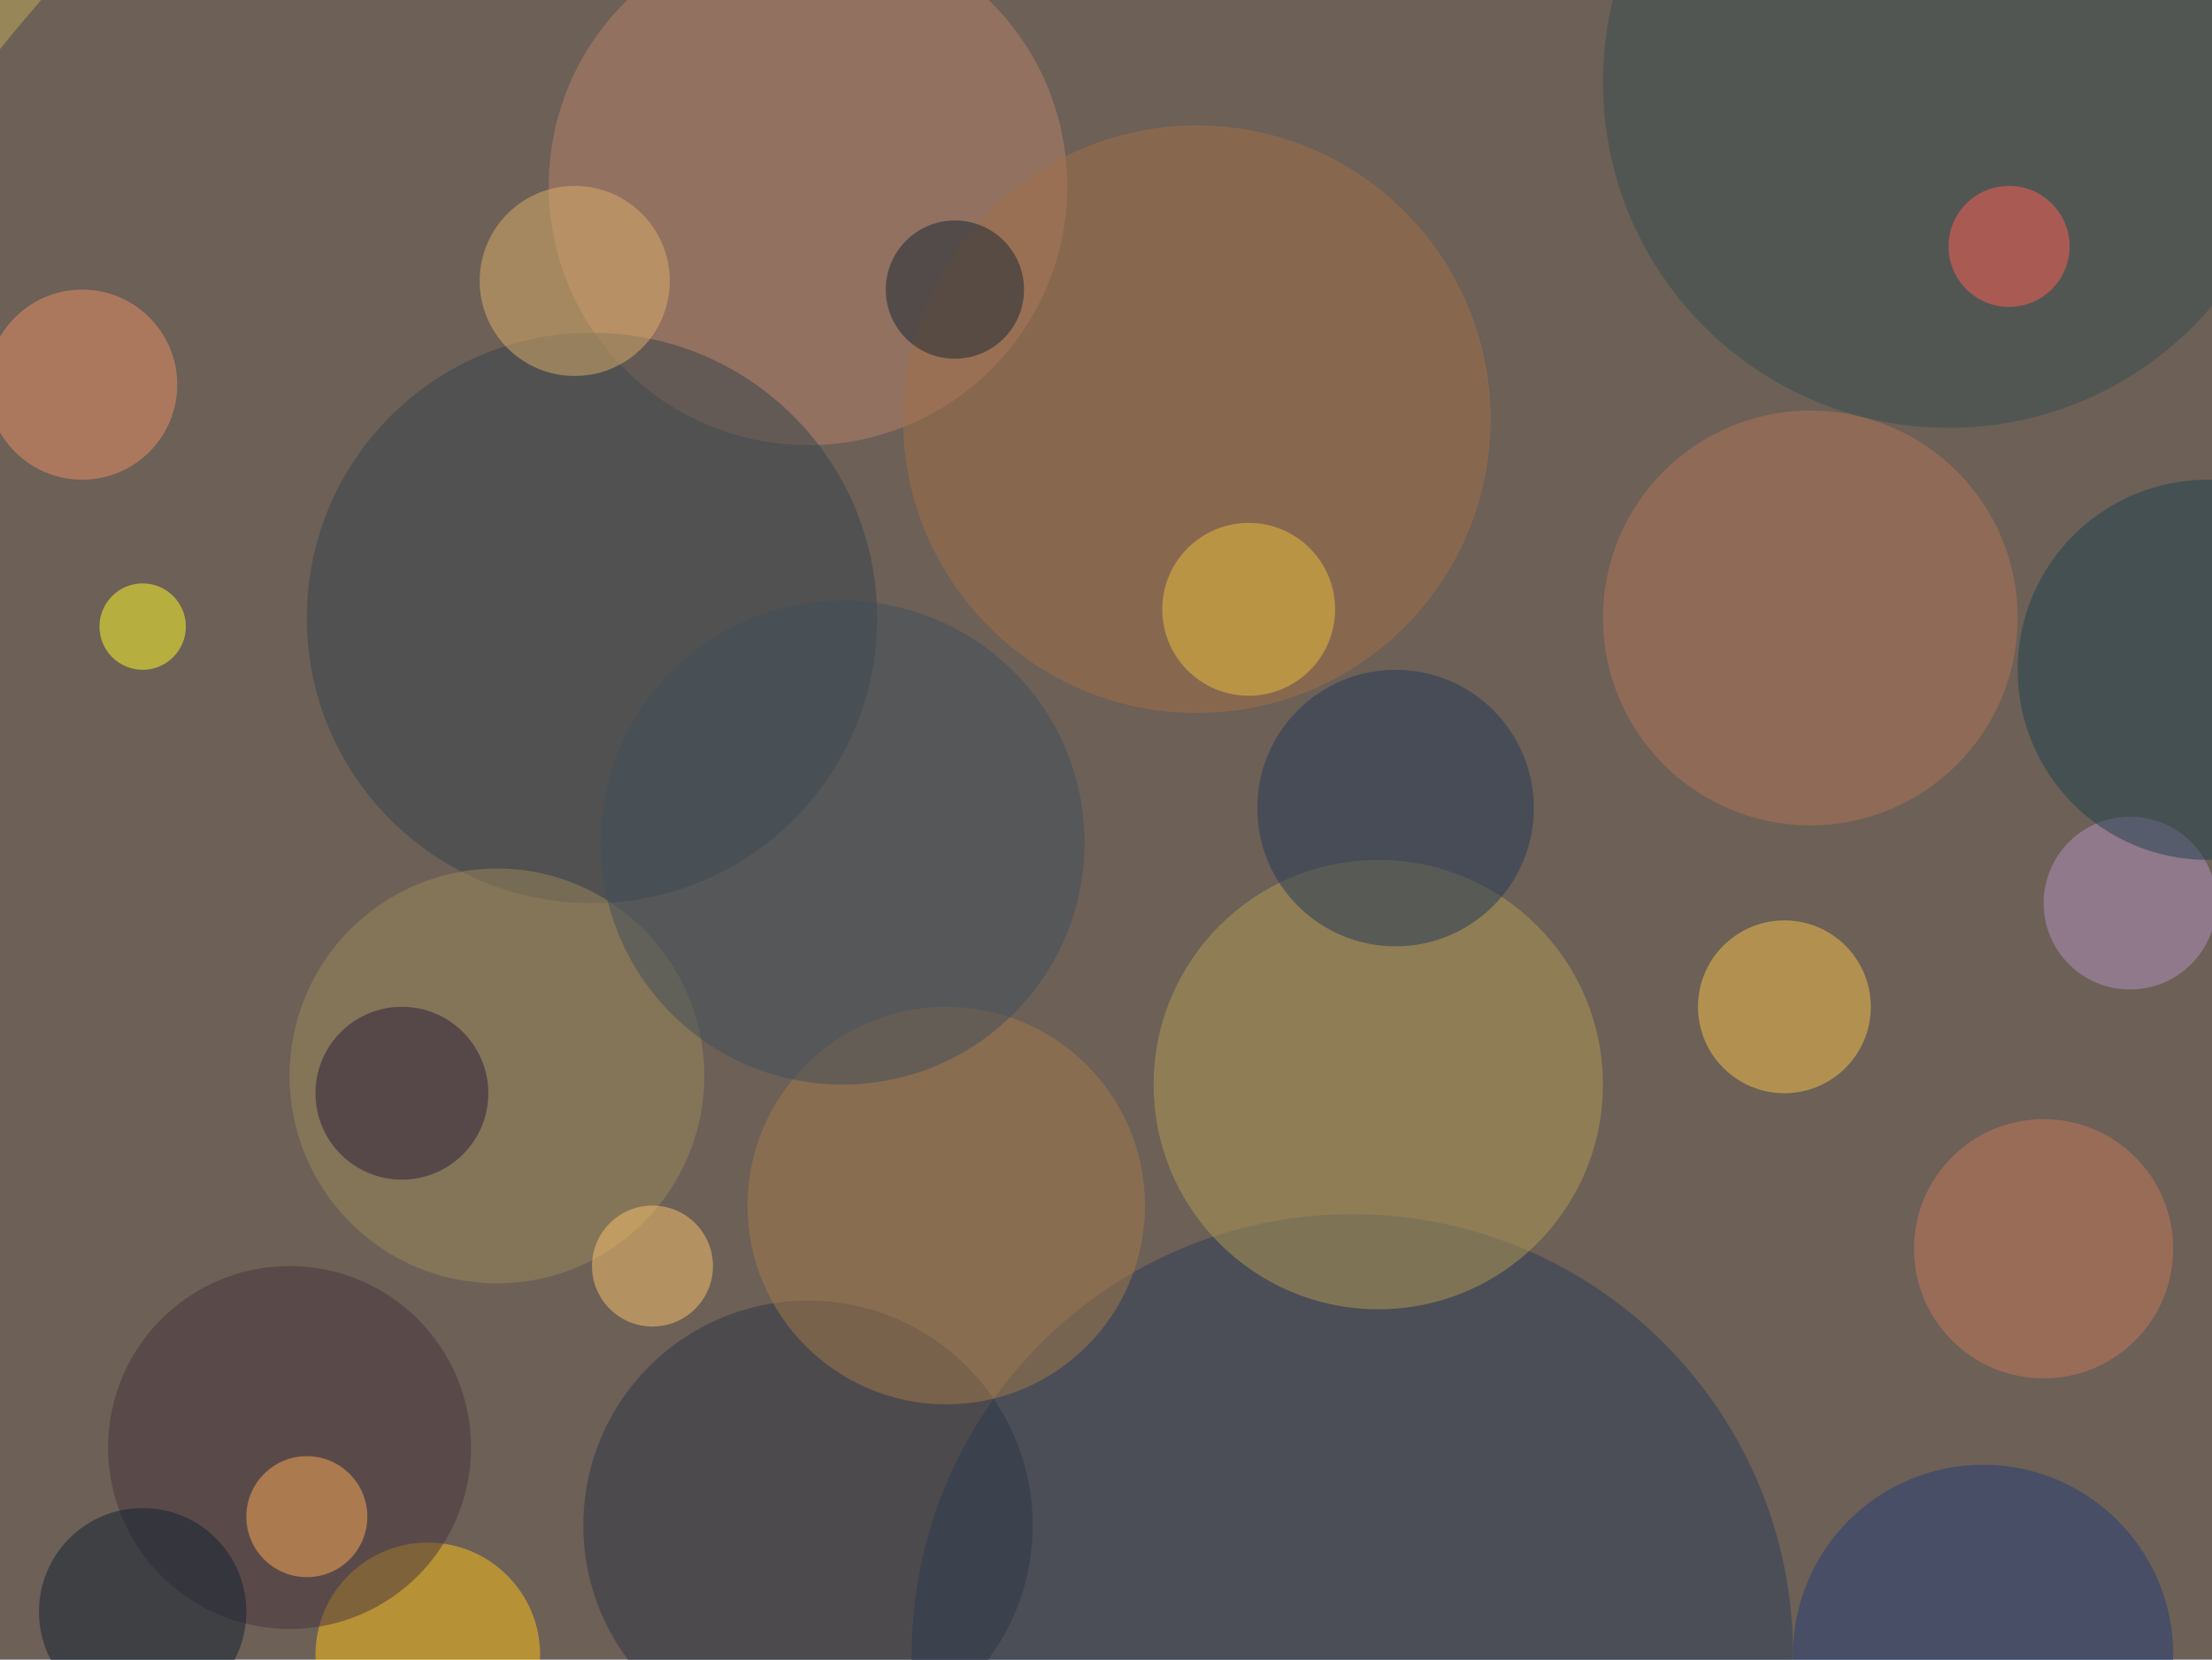
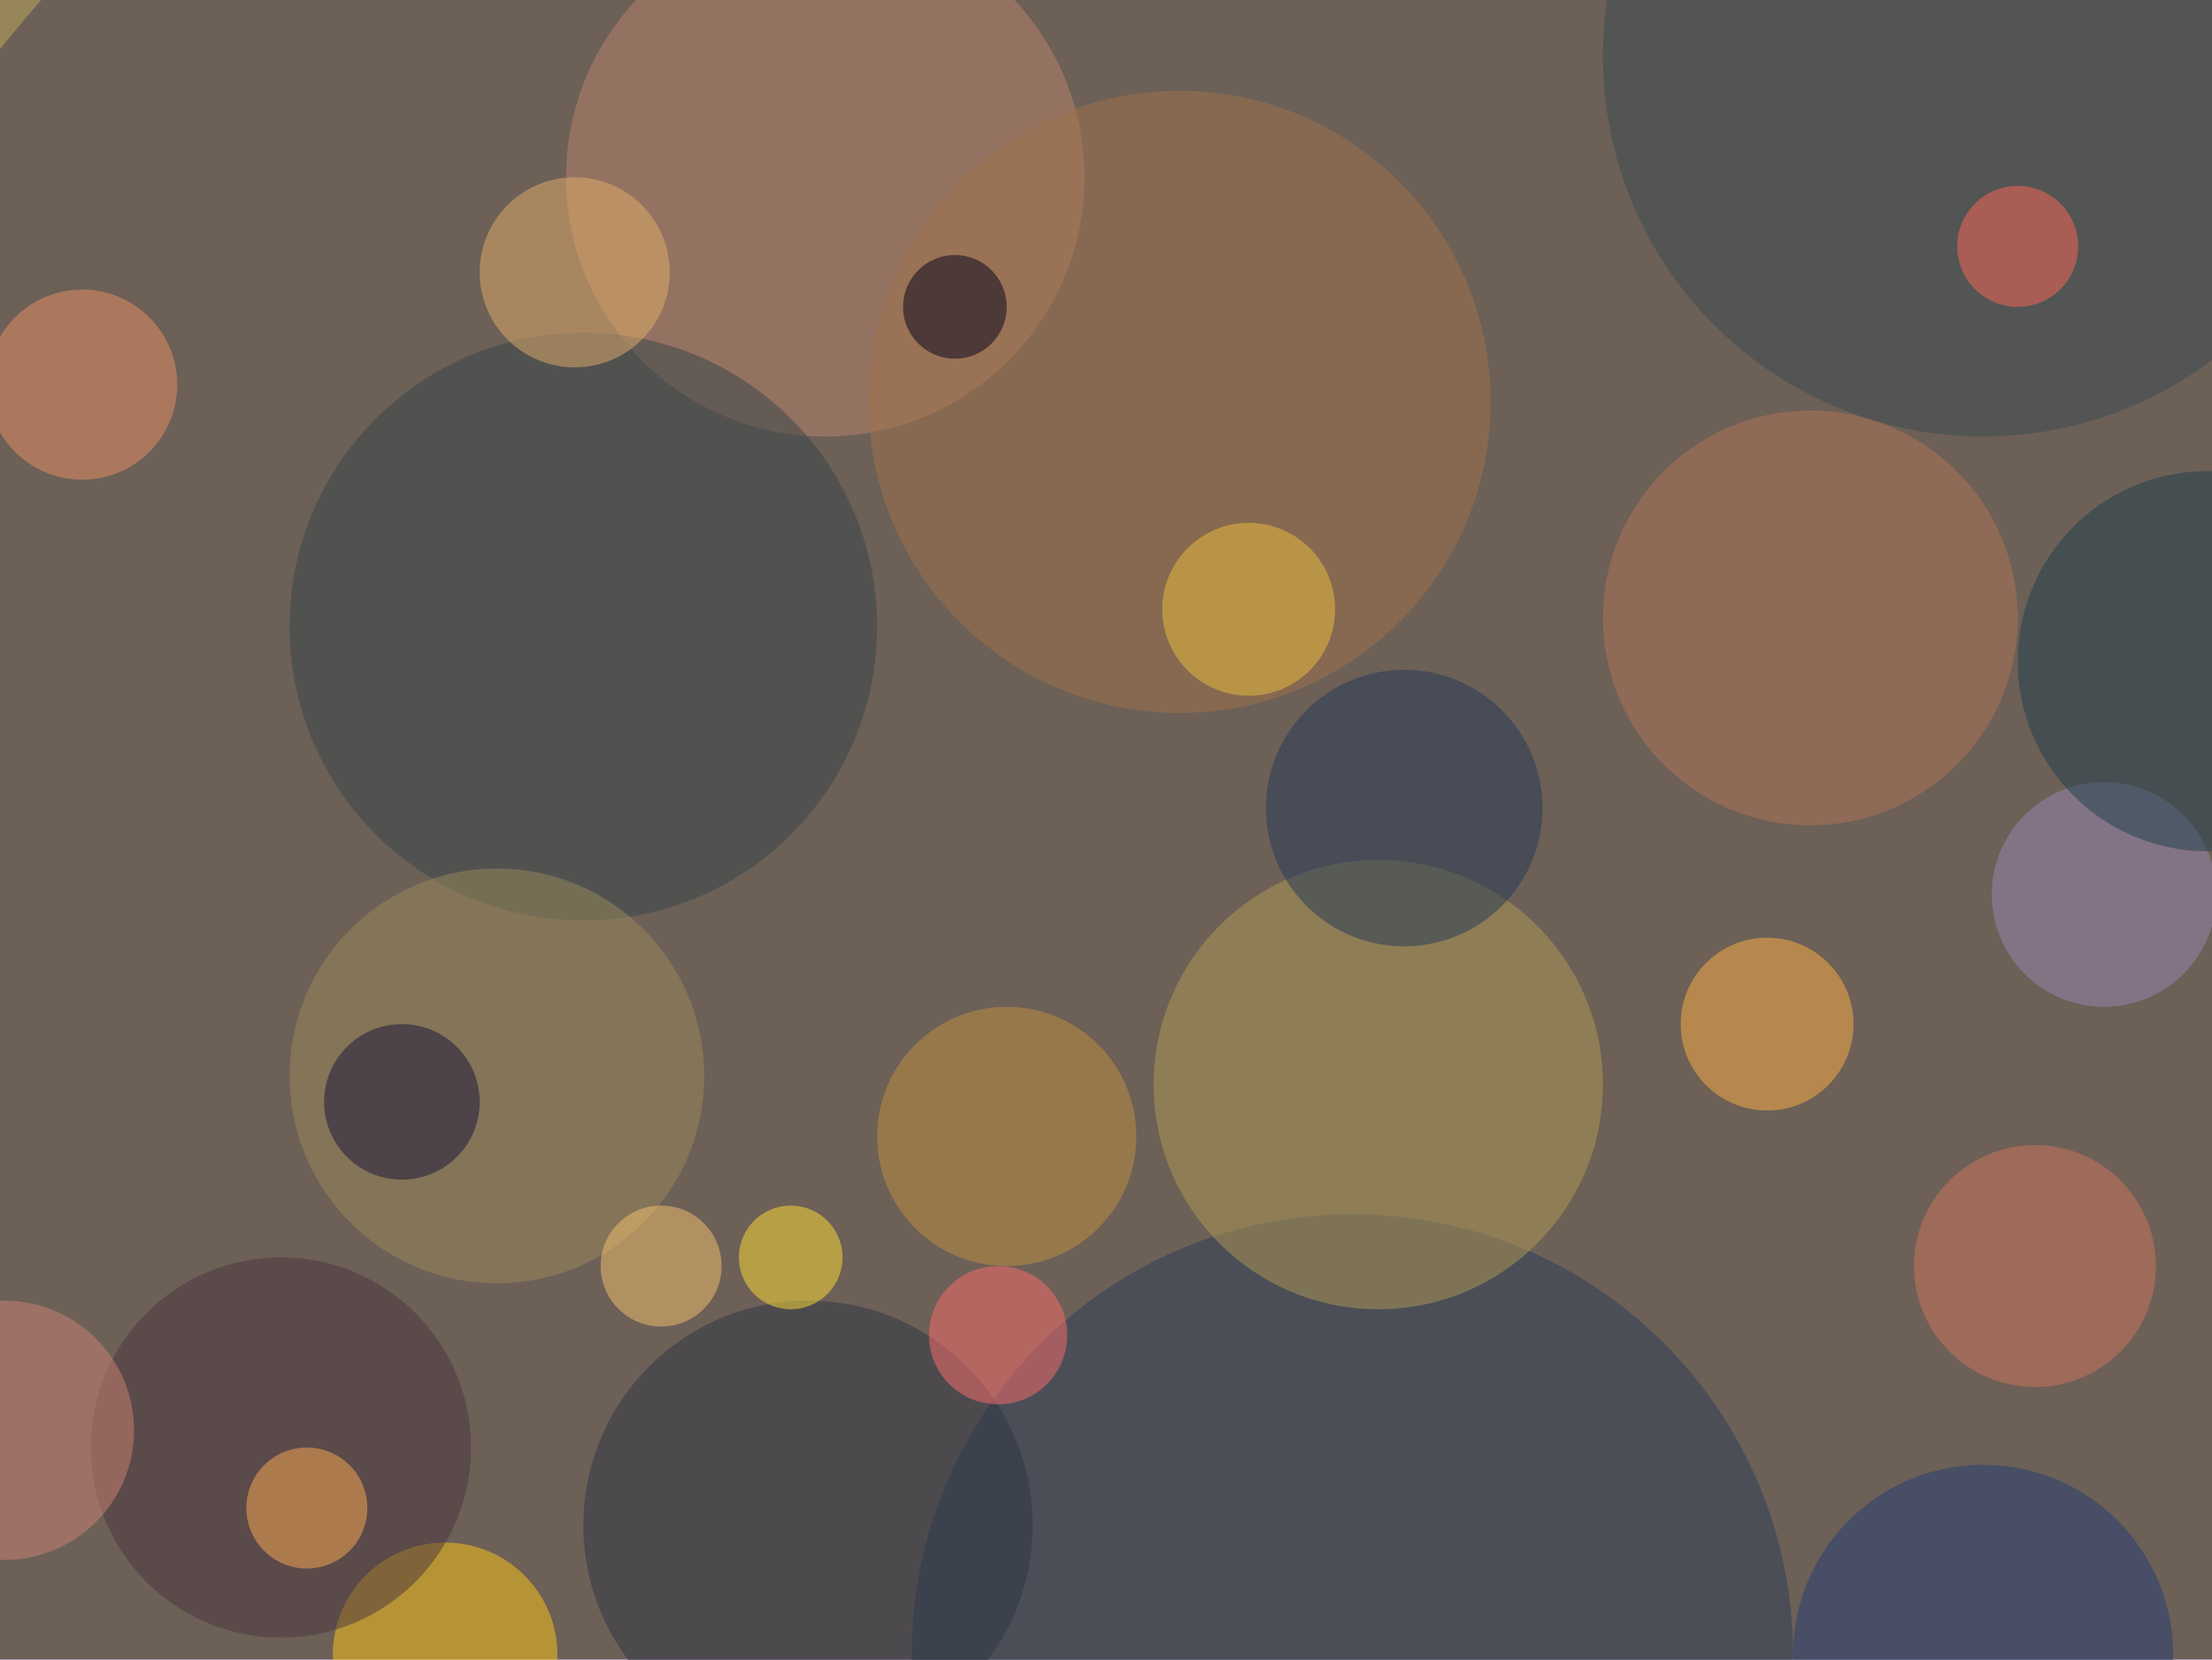
<svg xmlns="http://www.w3.org/2000/svg" width="300" height="225">
  <rect width="100%" height="100%" fill="#968658" />
  <g fill-opacity=".5" transform="translate(.6 .6)scale(1.17188)">
    <circle cx="146" cy="123" r="188" fill="#433a56" />
    <circle cx="156" cy="191" r="51" fill="#2b3c59" />
-     <circle cx="93" cy="21" r="30" fill="#b9836c" />
+     <circle cx="95" cy="20" r="30" fill="#bc846d" />
    <circle cx="159" cy="125" r="26" fill="#b39b54" />
-     <circle cx="68" cy="71" r="33" fill="#35434a" />
-     <circle cx="49" cy="191" r="13" fill="#ffc216" />
-     <circle cx="138" cy="48" r="34" fill="#a37149" />
+     <circle cx="67" cy="72" r="34" fill="#37444b" />
+     <circle cx="51" cy="191" r="13" fill="#ffc916" />
+     <circle cx="136" cy="46" r="36" fill="#a1724a" />
    <circle cx="93" cy="176" r="26" fill="#2e3447" />
    <circle cx="209" cy="71" r="24" fill="#b37456" />
-     <circle cx="225" cy="9" r="40" fill="#394c51" />
-     <circle cx="206" cy="116" r="10" fill="#f8c24b" />
-     <circle cx="109" cy="139" r="23" fill="#a47a4a" />
-     <circle cx="161" cy="93" r="16" fill="#223958" />
-     <circle cx="57" cy="124" r="24" fill="#9c885a" />
+     <circle cx="204" cy="118" r="10" fill="#ffb044" />
+     <circle cx="229" cy="6" r="44" fill="#394b50" />
+     <circle cx="57" cy="124" r="24" fill="#9d885a" />
+     <circle cx="116" cy="131" r="15" fill="#c09140" />
+     <circle cx="162" cy="93" r="16" fill="#223858" />
    <circle cx="9" cy="44" r="11" fill="#ea9066" />
-     <circle cx="33" cy="167" r="21" fill="#47353c" />
-     <circle cx="35" cy="175" r="7" fill="#ffaa56" />
-     <circle cx="236" cy="144" r="15" fill="#c6785b" />
-     <circle cx="246" cy="104" r="10" fill="#b493bf" />
-     <circle cx="255" cy="77" r="22" fill="#1f404f" />
+     <circle cx="66" cy="31" r="11" fill="#e5af6a" />
+     <circle cx="235" cy="146" r="14" fill="#d0755c" />
+     <circle cx="243" cy="103" r="13" fill="#9888b2" />
+     <circle cx="255" cy="76" r="22" fill="#1e3f4c" />
+     <circle cx="144" cy="70" r="10" fill="#eec03d" />
+     <circle cx="32" cy="167" r="22" fill="#49353d" />
+     <circle cx="35" cy="174" r="7" fill="#ffab54" />
    <circle cx="229" cy="191" r="22" fill="#233d75" />
-     <circle cx="66" cy="32" r="11" fill="#dfb06b" />
-     <circle cx="144" cy="70" r="10" fill="#edc13d" />
-     <circle cx="46" cy="126" r="10" fill="#291a3b" />
-     <circle cx="97" cy="97" r="28" fill="#414f5b" />
-     <circle cx="232" cy="28" r="7" fill="#ff6055" />
-     <circle cx="110" cy="33" r="8" fill="#152634" />
-     <circle cx="16" cy="72" r="5" fill="#fffc29" />
-     <circle cx="75" cy="146" r="7" fill="#fdc36c" />
-     <circle cx="16" cy="186" r="12" fill="#122033" />
+     <circle cx="46" cy="127" r="9" fill="#171239" />
+     <circle cx="115" cy="154" r="8" fill="#ff6c6d" />
+     <circle cx="91" cy="145" r="6" fill="#ffdf35" />
+     <circle cx="110" cy="35" r="6" fill="#00001d" />
+     <circle cx="233" cy="28" r="7" fill="#ff6757" />
+     <circle cy="165" r="15" fill="#cf8374" />
+     <circle cx="76" cy="146" r="7" fill="#f6c26e" />
  </g>
</svg>
